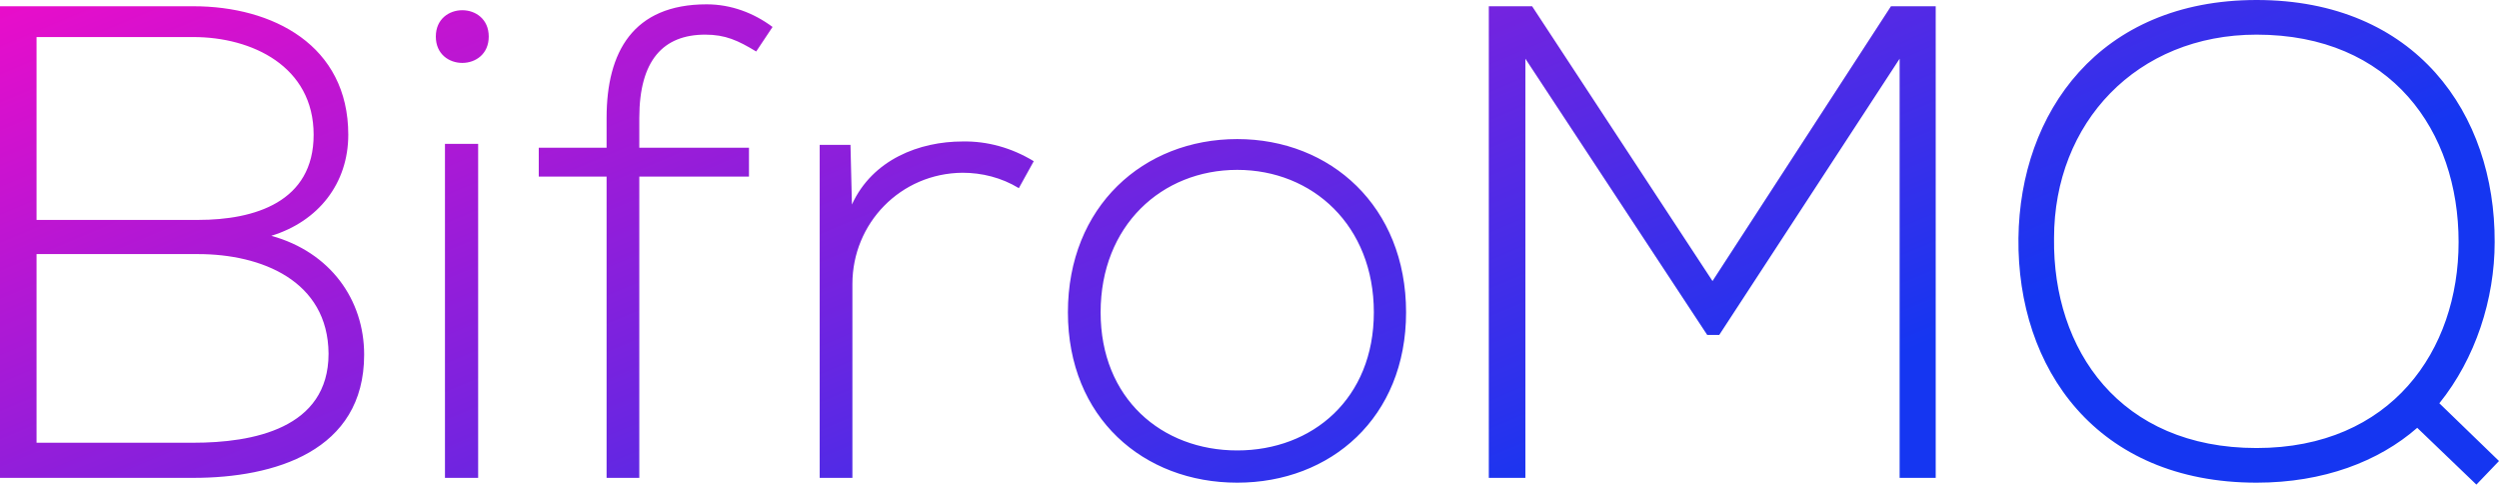
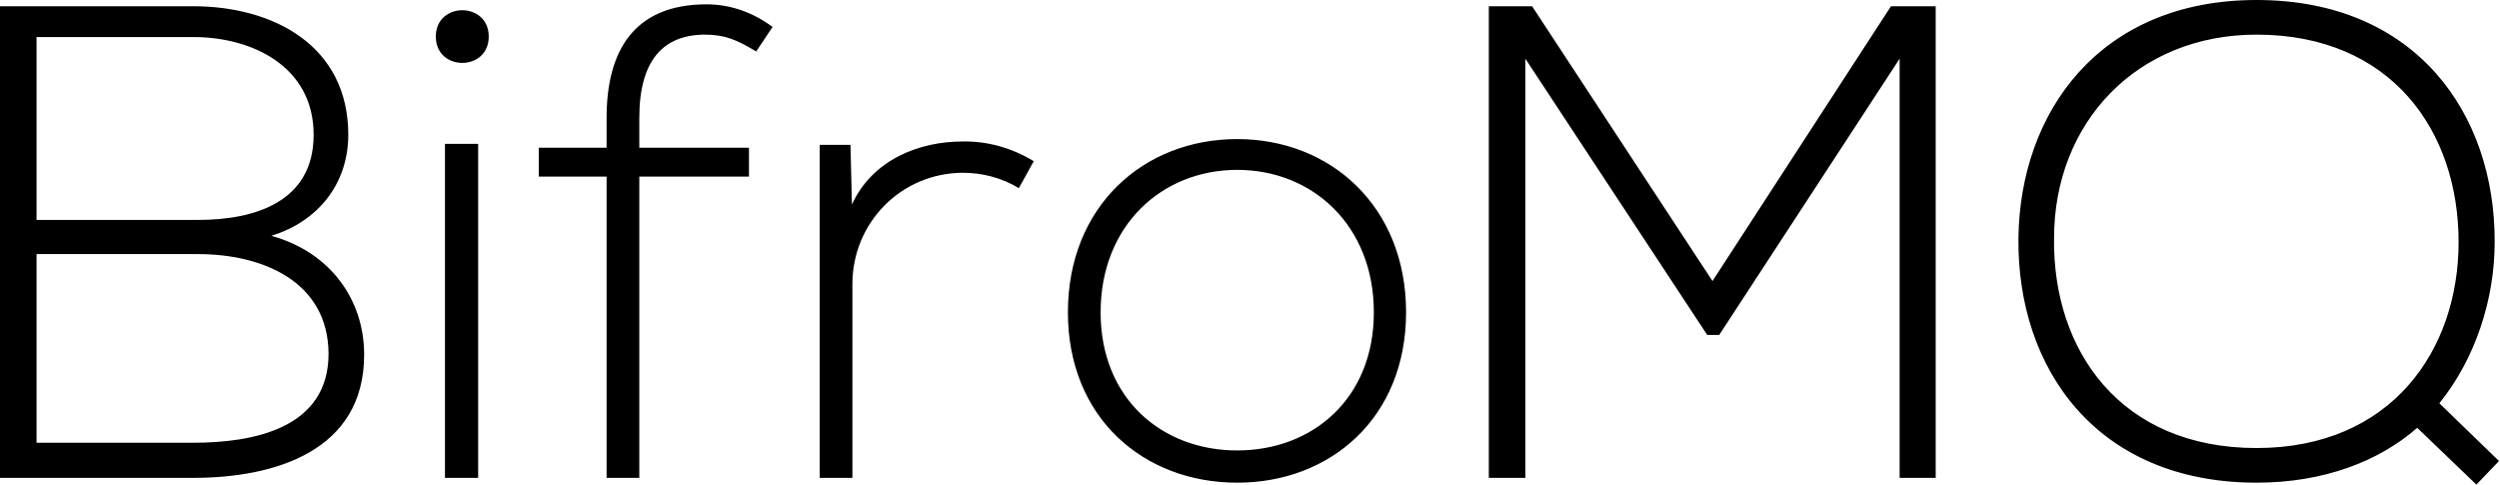
<svg xmlns="http://www.w3.org/2000/svg" data-v-423bf9ae="" viewBox="0 0 309.533 60" class="font">
-   <defs data-v-423bf9ae="">
-     <linearGradient data-v-423bf9ae="" gradientTransform="rotate(25)" id="4b5fe519-1853-46c4-931c-4d99816540c8" x1="0%" y1="0%" x2="100%" y2="0%">
-       <stop data-v-423bf9ae="" offset="0%" style="stop-color: rgb(233, 13, 202); stop-opacity: 1;" />
-       <stop data-v-423bf9ae="" offset="100%" style="stop-color: rgb(21, 54, 241); stop-opacity: 1;" />
-     </linearGradient>
-   </defs>
-   <g data-v-423bf9ae="" id="e095d4e9-0924-4fc2-b82a-50d763874c48" fill="url(#4b5fe519-1853-46c4-931c-4d99816540c8)" transform="matrix(5.958292,0,0,5.958292,-5.422049,-3.396225)">
+   <g data-v-423bf9ae="" id="e095d4e9-0924-4fc2-b82a-50d763874c48" fill="#000000" transform="matrix(5.958292,0,0,5.958292,-5.422049,-3.396225)">
    <path d="M1.67 5.85C2.84 5.85 3.85 5.85 5.03 5.85C6.34 5.85 7.73 6.40 7.74 7.92C7.74 9.48 6.16 9.77 4.93 9.77L1.67 9.77ZM1.67 1.34L4.93 1.34C6.15 1.34 7.43 1.95 7.43 3.37C7.43 4.77 6.20 5.14 5.03 5.14L1.67 5.14ZM4.93 0.70C3.50 0.70 2.32 0.70 0.91 0.70L0.91 10.50C2.34 10.50 3.50 10.50 4.93 10.50C6.61 10.50 8.48 9.95 8.48 7.94C8.48 6.80 7.78 5.81 6.55 5.47C7.53 5.17 8.15 4.38 8.15 3.37C8.15 1.51 6.58 0.70 4.93 0.70ZM10.85 3.56L10.85 10.50L10.16 10.50L10.16 3.56ZM9.97 1.33C9.97 2.06 11.07 2.06 11.07 1.33C11.07 0.60 9.97 0.60 9.97 1.33ZM14.20 10.50L14.20 4.24L16.48 4.24L16.48 3.64L14.20 3.64L14.20 3.02C14.20 1.82 14.70 1.29 15.57 1.29C15.99 1.29 16.25 1.41 16.63 1.64L16.97 1.13C16.58 0.84 16.11 0.66 15.60 0.66C14.07 0.66 13.52 1.65 13.52 3.02L13.52 3.64L12.11 3.64L12.11 4.24L13.52 4.24L13.52 10.50ZM17.95 3.58L17.95 10.50L18.63 10.50L18.63 6.47C18.63 5.21 19.63 4.17 20.92 4.16C21.32 4.16 21.73 4.26 22.09 4.48L22.40 3.92C21.94 3.64 21.43 3.50 20.92 3.51C20.03 3.51 19.05 3.88 18.62 4.82L18.59 3.58ZM26.63 10.60C28.57 10.60 30.14 9.25 30.14 7.06C30.14 4.86 28.57 3.46 26.63 3.46C24.68 3.46 23.11 4.86 23.11 7.06C23.11 9.25 24.68 10.60 26.63 10.60ZM26.63 9.93C25.06 9.93 23.79 8.85 23.79 7.06C23.79 5.26 25.06 4.10 26.63 4.10C28.20 4.10 29.47 5.26 29.47 7.06C29.47 8.85 28.20 9.93 26.63 9.93ZM40.40 10.50L41.15 10.50L41.15 0.70L40.22 0.70L36.51 6.41L32.76 0.70C32.40 0.70 32.23 0.70 31.86 0.70L31.86 10.50L32.62 10.50L32.62 1.79L36.40 7.53L36.65 7.53L40.40 1.79ZM47.82 0.57C44.55 0.57 42.90 2.91 42.87 5.52C42.84 8.22 44.49 10.60 47.82 10.60C49.21 10.60 50.36 10.16 51.16 9.46L52.39 10.64L52.86 10.15L51.62 8.95C52.37 8.02 52.77 6.79 52.77 5.60C52.78 2.93 51.13 0.57 47.82 0.57ZM47.82 1.29C50.62 1.29 52.02 3.29 52.02 5.60C52.02 7.85 50.62 9.88 47.82 9.88C44.98 9.88 43.58 7.84 43.61 5.52C43.61 3.12 45.33 1.29 47.82 1.29Z" />
  </g>
</svg>
